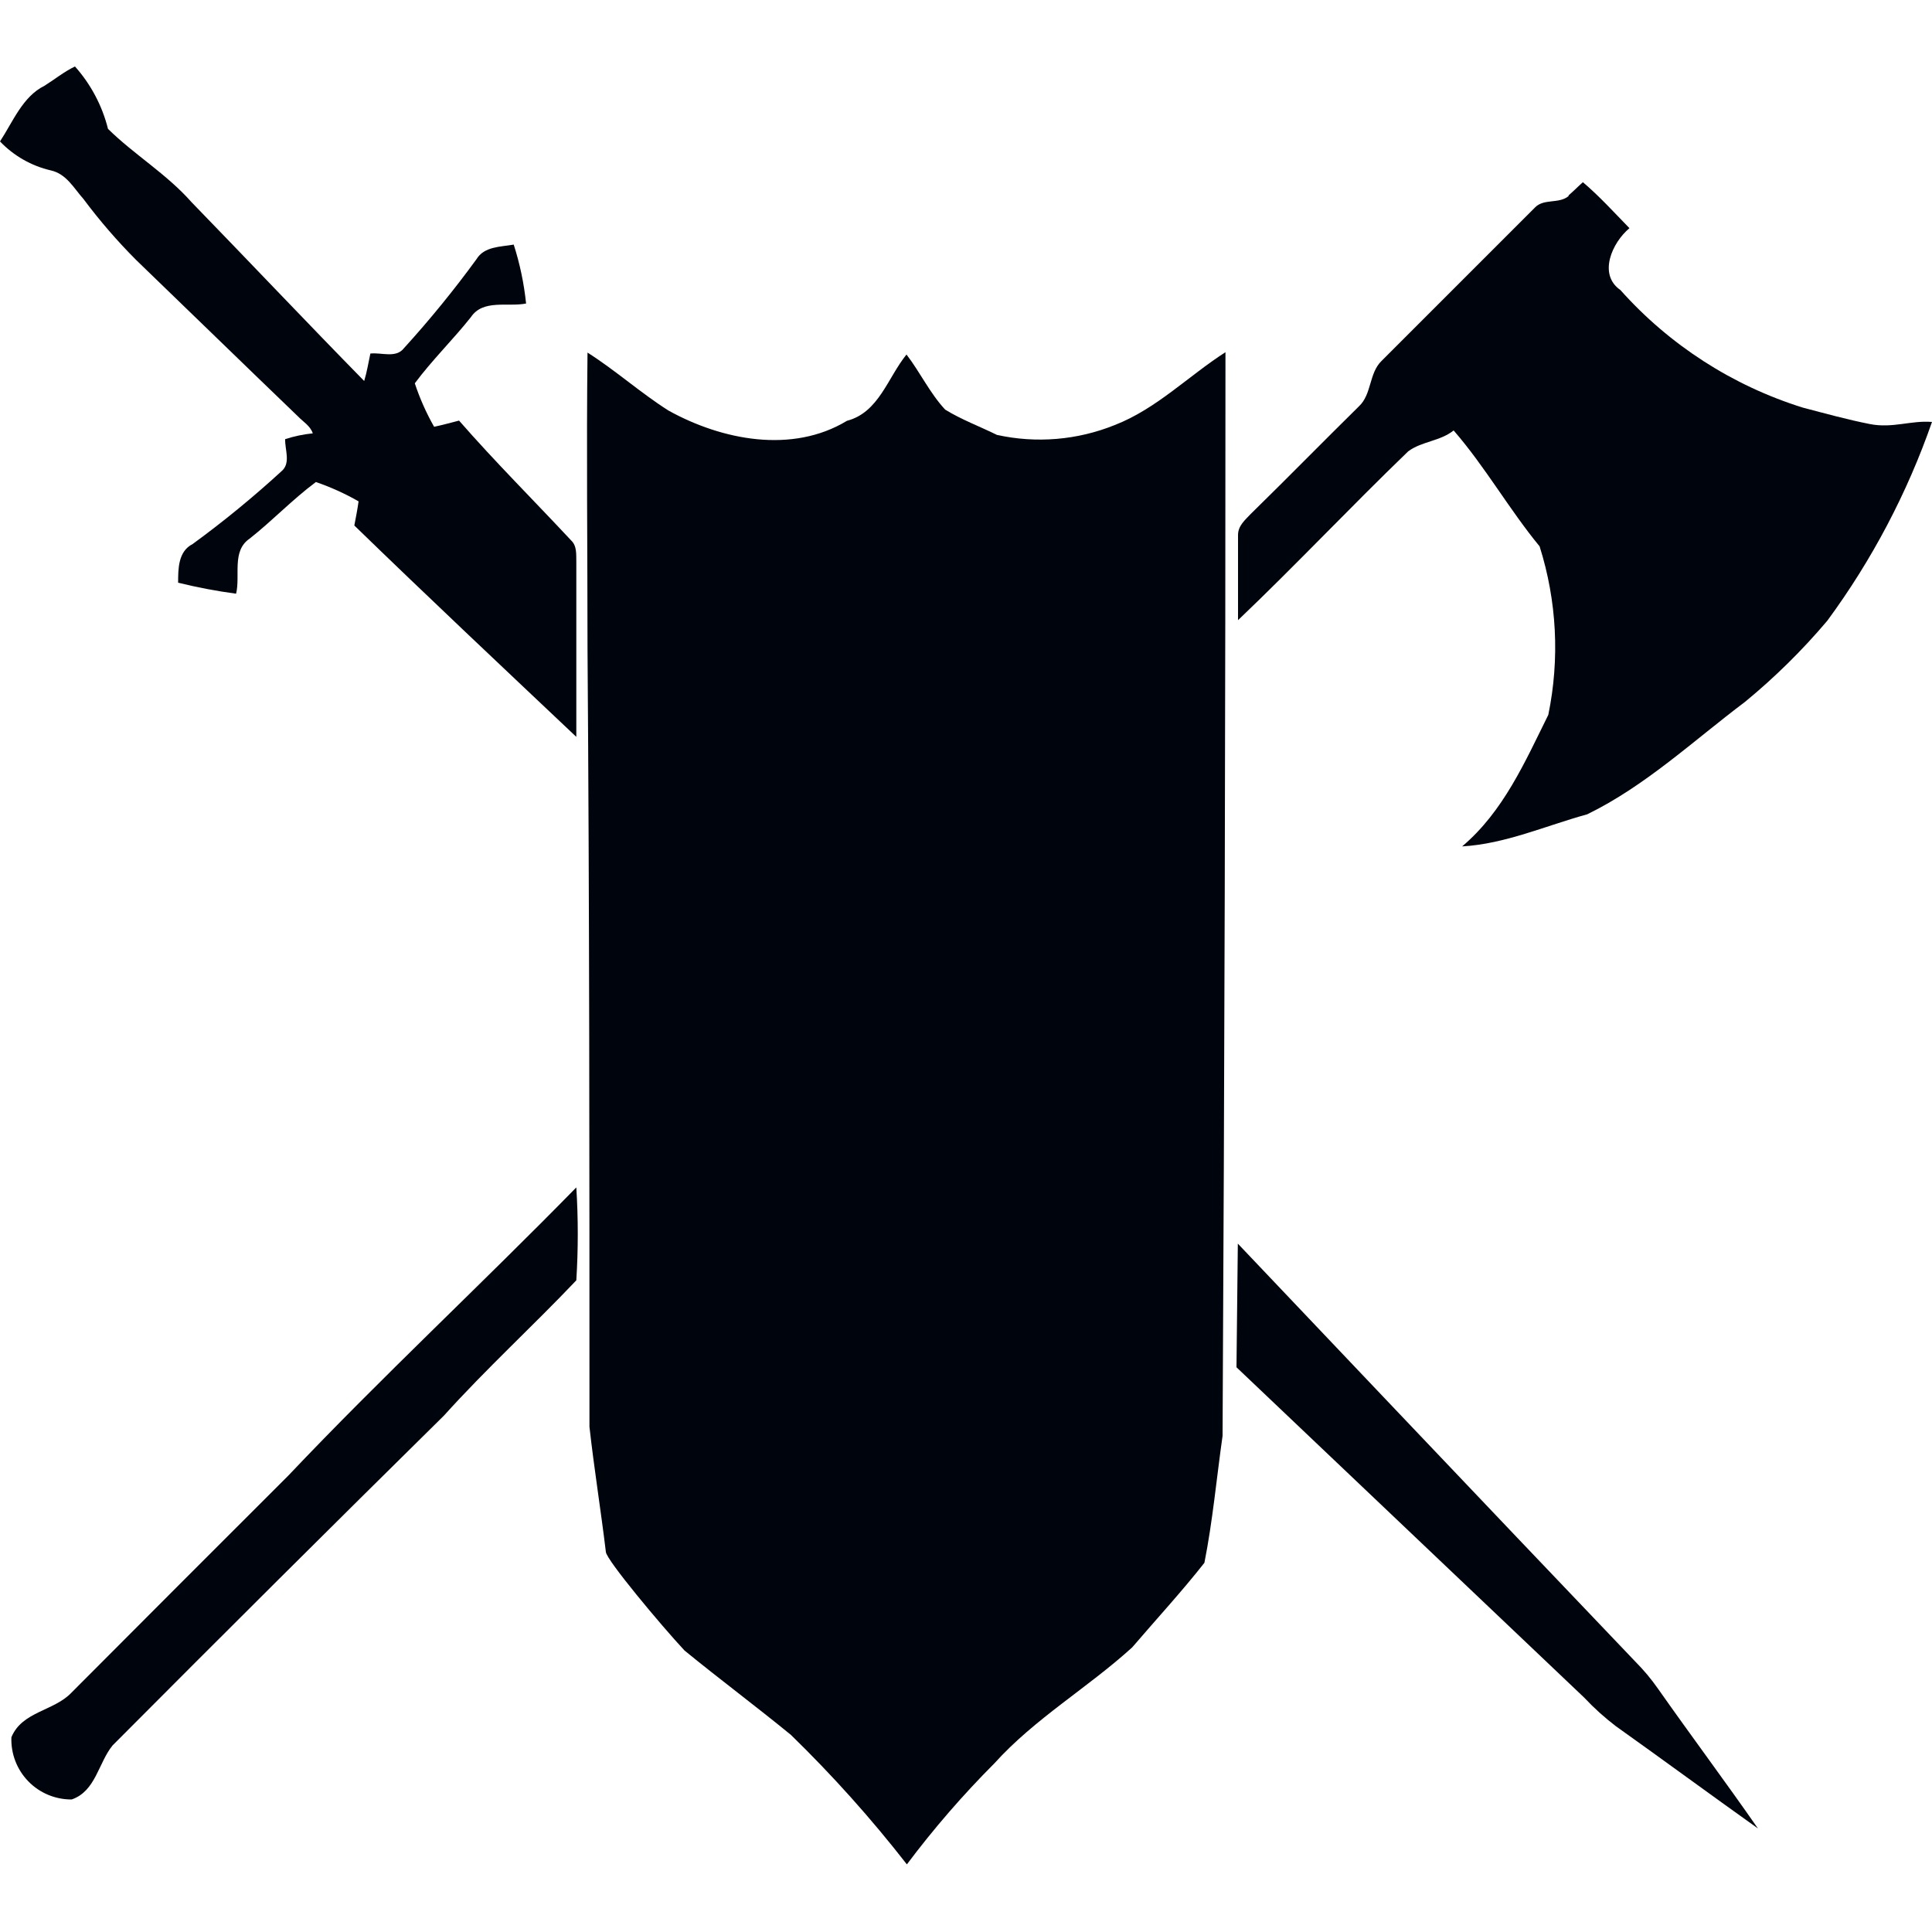
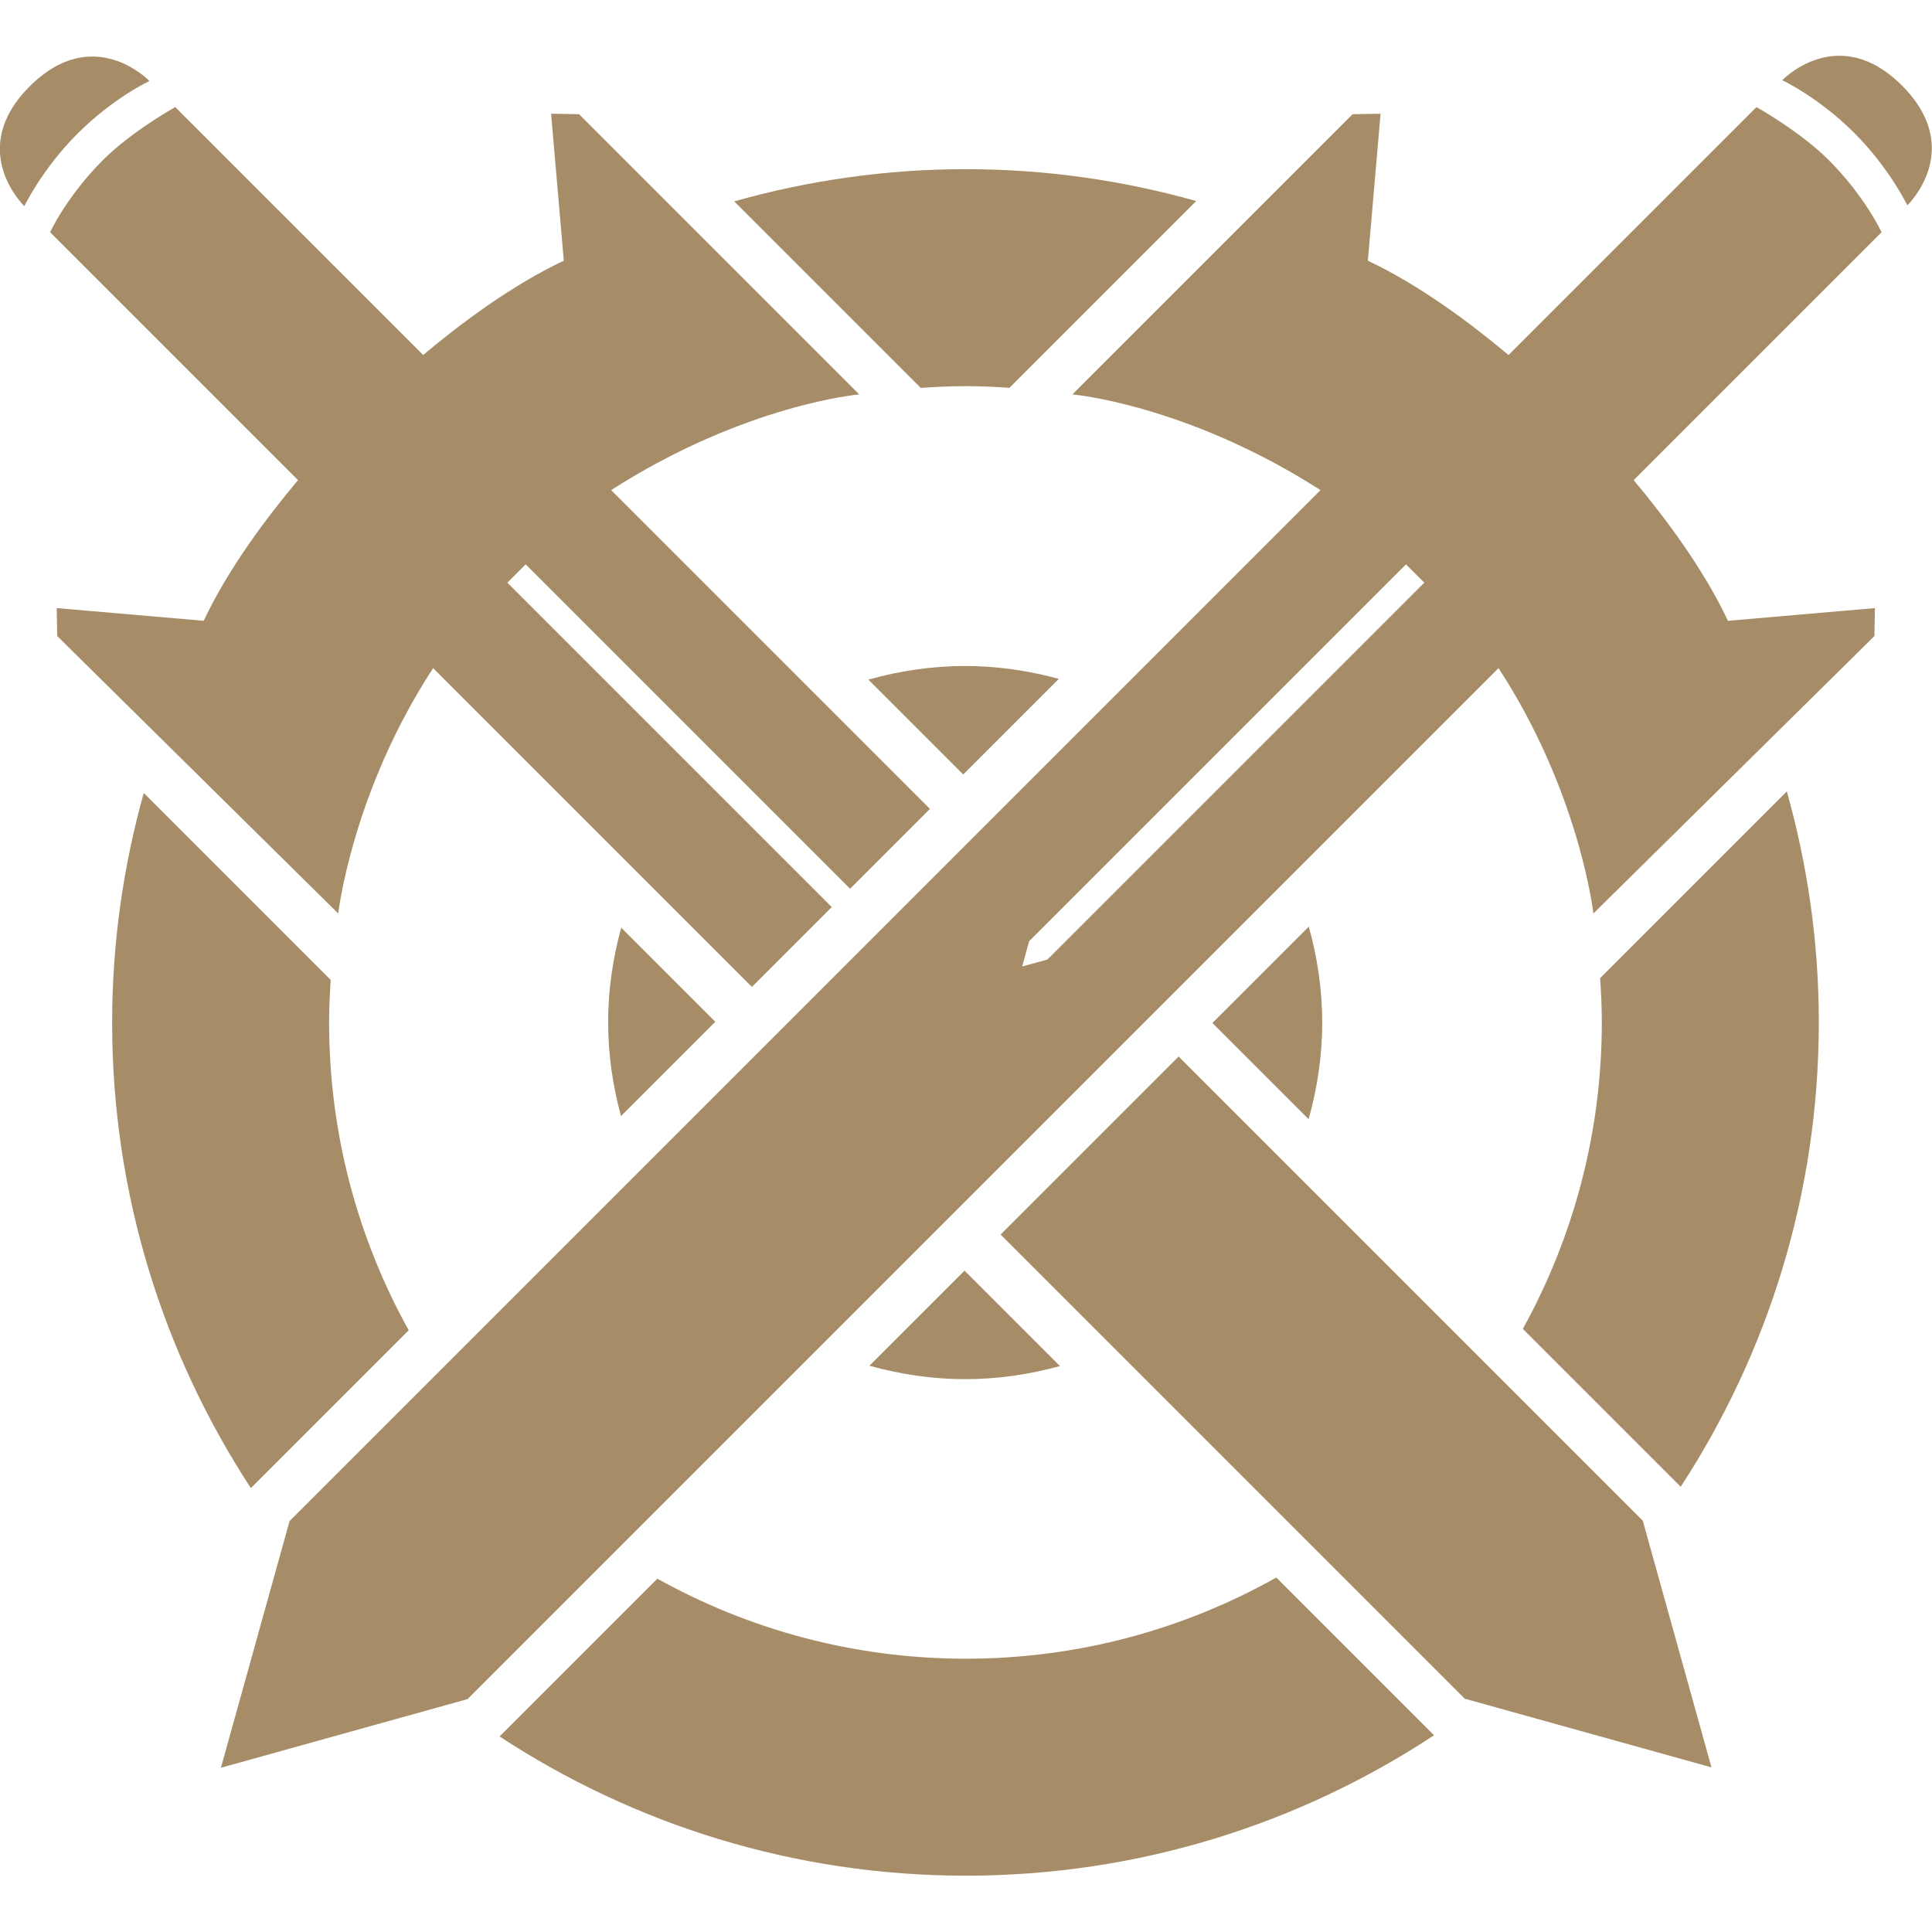
- <svg xmlns="http://www.w3.org/2000/svg" viewBox="0 0 100 100">
+ <svg xmlns="http://www.w3.org/2000/svg" width="64" height="64" version="1.1" viewBox="0 0 16.933 16.933">
  <defs>
-     <style>.cls-1{fill:#00040c;}</style>
+     <clipPath id="clipPath143">
+       <path transform="translate(-553.5 -1109)" d="m0 2020h2020v-2020h-2020z" />
+     </clipPath>
+     <clipPath id="clipPath145">
+       <path transform="translate(-998.2 -1341)" d="m0 2020h2020v-2020h-2020z" />
+     </clipPath>
+     <clipPath id="clipPath147">
+       <path transform="translate(-819.72 -977.6)" d="m0 2020h2020v-2020h-2020z" />
+     </clipPath>
+     <clipPath id="clipPath149">
+       <path transform="translate(-1077.7 -1174.5)" d="m0 2020h2020v-2020h-2020z" />
+     </clipPath>
+     <clipPath id="clipPath151">
+       <path transform="translate(-1188.5 -954.2)" d="m0 2020h2020v-2020h-2020z" />
+     </clipPath>
+     <clipPath id="clipPath153">
+       <path transform="translate(-969.09 -780.99)" d="m0 2020h2020v-2020h-2020z" />
+     </clipPath>
+     <clipPath id="clipPath155">
+       <path transform="translate(-1205.9 -655.53)" d="m0 2020h2020v-2020h-2020z" />
+     </clipPath>
+     <clipPath id="clipPath157">
+       <path transform="translate(-1420.5 -724.7)" d="m0 2020h2020v-2020h-2020z" />
+     </clipPath>
+     <clipPath id="clipPath159">
+       <path transform="translate(-1560.4 -1514)" d="m0 2020h2020v-2020h-2020z" />
+     </clipPath>
+     <clipPath id="clipPath161">
+       <path transform="translate(-1070.8 -1013.9)" d="m0 2020h2020v-2020h-2020z" />
+     </clipPath>
+     <clipPath id="clipPath163">
+       <path transform="translate(-556.77 -1517)" d="m0 2020h2020v-2020h-2020z" />
+     </clipPath>
+     <clipPath id="clipPath165">
+       <path transform="translate(-947.72 -1043.9)" d="m0 2020h2020v-2020h-2020z" />
+     </clipPath>
+     <clipPath id="clipPath167">
+       <path transform="translate(-1451 -551.09)" d="m0 2020h2020v-2020h-2020z" />
+     </clipPath>
  </defs>
-   <g id="Class_Icons" data-name="Class Icons">
-     <g id="Fighter">
-       <path class="cls-1" d="M2.3,4.44c.53-.33,1-.72,1.58-1A7.65,7.65,0,0,1,5.59,6.67C6.94,8,8.62,9,9.91,10.46c3,3.09,5.94,6.2,8.94,9.26.14-.46.22-.95.32-1.42.57-.07,1.32.26,1.74-.28a54.93,54.93,0,0,0,3.75-4.6c.4-.67,1.25-.64,1.93-.76a15,15,0,0,1,.64,3.05c-.95.19-2.23-.24-2.86.71-.93,1.17-2,2.21-2.9,3.42a12.47,12.47,0,0,0,1,2.25c.43-.09.86-.21,1.29-.32,1.86,2.13,3.87,4.13,5.8,6.2.31.29.26.73.27,1.12,0,3,0,6,0,9.05C26,34.52,22.13,30.88,18.34,27.2c.08-.41.16-.83.22-1.25a12.86,12.86,0,0,0-2.21-1c-1.21.9-2.25,2-3.43,2.93-.94.64-.47,1.91-.7,2.85a28.11,28.11,0,0,1-3-.57c0-.72,0-1.62.75-2a53.33,53.33,0,0,0,4.59-3.76c.51-.42.18-1.12.2-1.67a6.86,6.86,0,0,1,1.43-.3c-.13-.39-.5-.6-.77-.88-2.8-2.69-5.58-5.4-8.37-8.09A29.2,29.2,0,0,1,4.32,10.3C3.82,9.74,3.44,9,2.63,8.82A5.28,5.28,0,0,1,0,7.32C.67,6.3,1.17,5,2.3,4.44" />
-       <path class="cls-1" d="M81.18,10.12c.26-.22.49-.46.75-.69.86.73,1.62,1.57,2.41,2.38-.89.74-1.64,2.39-.47,3.2a21.07,21.07,0,0,0,9.45,6.09c1.15.3,2.3.62,3.47.85s2.13-.2,3.21-.11a39,39,0,0,1-5.42,10.29,33.14,33.14,0,0,1-4.26,4.2c-2.66,2-5.15,4.35-8.17,5.82-2.15.59-4.23,1.53-6.47,1.66C77.82,42,78.94,39.42,80.14,37a17.32,17.32,0,0,0-.45-8.72c-1.58-1.92-2.81-4.11-4.45-6-.7.56-1.65.56-2.35,1.08-3,2.89-5.82,5.89-8.81,8.74,0-1.47,0-2.94,0-4.41,0-.48.37-.78.66-1.09,1.88-1.84,3.72-3.72,5.6-5.57.67-.63.51-1.71,1.17-2.35q4-4,7.94-7.94c.46-.48,1.25-.17,1.75-.6" />
-       <path class="cls-1" d="M30.41,18.25c1.45.92,2.74,2.08,4.19,3,2.76,1.53,6.4,2.25,9.24.53,1.65-.43,2.11-2.24,3.08-3.43.7.91,1.21,2,2,2.85.84.52,1.79.87,2.68,1.31A10.34,10.34,0,0,0,57.7,22c2.16-.84,3.81-2.54,5.73-3.77q0,28-.15,56.09c-.31,2.18-.51,4.4-.94,6.57-1.18,1.5-2.49,2.92-3.74,4.38-2.3,2.09-5.05,3.69-7.13,6a49.09,49.09,0,0,0-4.53,5.23,65.48,65.48,0,0,0-6-6.7c-1.82-1.49-3.7-2.89-5.51-4.37-1.23-1.32-4.05-4.7-4.07-5.1-.26-2.16-.61-4.32-.85-6.48,0-13.41,0-26.83-.1-40.23,0-5.14-.06-10.29,0-15.43" />
-       <path class="cls-1" d="M14.92,76.38c4.84-5.11,10-9.9,14.91-14.92a38.6,38.6,0,0,1,0,4.81c-2.25,2.37-4.67,4.58-6.85,7Q14.36,81.77,5.83,90.34c-.74.9-.87,2.37-2.12,2.8A3.1,3.1,0,0,1,.59,89.92c.55-1.34,2.2-1.35,3.11-2.31Q9.29,82,14.92,76.38" />
-       <path class="cls-1" d="M64.07,64.37S77.77,78.81,84.64,86a10.62,10.62,0,0,1,1.18,1.41c1.7,2.42,3.48,4.8,5.17,7.23-2.46-1.75-4.89-3.54-7.35-5.29A13.25,13.25,0,0,1,82,87.87L64,70.77Z" />
-     </g>
+   <g transform="translate(-181.77 218.51)" fill="#a68d67">
+     <path transform="matrix(.015306 0 0 -.015306 183.03 -211.56)" d="m0 0c-11.71-41.857-18.108-85.91-18.108-131.46 0-98.307 29.283-189.86 79.439-266.58l49.632 49.632 40.745 40.746c-28.999 52.259-45.575 112.32-45.575 176.2 0 8.212 0.372 16.335 0.909 24.413l-0.842 0.842z" clip-path="url(#clipPath143)" />
+     <path transform="matrix(.015306 0 0 -.015306 189.84 -215.11)" d="m0 0c8.536 0.601 17.124 1.016 25.811 1.016 8.401 0 16.709-0.39 24.969-0.952l106.96 106.96c-41.998 11.796-86.211 18.244-131.93 18.244-45.972 0-90.424-6.52-132.63-18.444l106.76-106.76z" clip-path="url(#clipPath145)" />
+     <path transform="matrix(.015306 0 0 -.015306 187.1 -209.55)" d="M 0,0 C 0,-18.616 2.706,-36.561 7.371,-53.699 L 61.375,0.306 7.496,54.185 C 2.747,36.903 0,18.791 0,0" clip-path="url(#clipPath147)" />
+     <path transform="matrix(.015306 0 0 -.015306 191.05 -212.56)" d="m0 0c-17.138 4.665-35.083 7.371-53.698 7.371-19.212 0-37.728-2.84-55.356-7.798l54.314-54.313z" clip-path="url(#clipPath149)" />
+     <path transform="matrix(.015306 0 0 -.015306 192.75 -209.19)" d="m0 0 31.961-31.961c4.959 17.627 7.798 36.145 7.798 55.357 0 19.055-2.806 37.422-7.686 54.92l-55.194-55.194 23.058-23.058z" clip-path="url(#clipPath151)" />
+     <path transform="matrix(.015306 0 0 -.015306 189.39 -206.54)" d="m0 0c17.498-4.88 35.865-7.686 54.92-7.686 18.791 0 36.903 2.748 54.185 7.497l-54.647 54.647z" clip-path="url(#clipPath153)" />
+     <path transform="matrix(.015306 0 0 -.015306 193.02 -204.62)" d="m0 0-4.162 4.162c-52.627-29.548-113.25-46.481-177.78-46.481-64.066 0-124.29 16.678-176.65 45.834l-90.358-90.359c76.81-50.328 168.52-79.716 267.01-79.716 98.949 0 191.06 29.649 268.09 80.408l-85.446 85.446z" clip-path="url(#clipPath155)" />
+     <path transform="matrix(.015306 0 0 -.015306 196.3 -205.68)" d="m0 0 13.109-13.109c49.927 76.607 79.069 167.94 79.069 266 0 45.801-6.471 90.093-18.308 132.16l-106.91-106.91c0.576-8.355 0.973-16.757 0.973-25.255 0-63.635-16.439-123.48-45.229-175.6l76.523-76.524z" clip-path="url(#clipPath157)" />
+     <path transform="matrix(.015306 0 0 -.015306 198.44 -217.76)" d="m0 0c-36.552 36.552-68.588 3.059-68.588 3.059s20.532-9.466 41.357-30.29c20.096-20.096 30.29-41.357 30.29-41.357s33.493 32.037-3.059 68.588" clip-path="url(#clipPath159)" />
+     <path transform="matrix(.015306 0 0 -.015306 190.95 -210.1)" d="m0 0-14.417-3.932 3.932 14.417 215.81 215.81 10.484-10.485zm473.86 201.25-84.169-7.281c-13.867 29.466-35.603 58.624-54.002 80.553l141.96 141.96s-9.466 20.532-30.29 41.357c-16.457 16.455-41.357 30.289-41.357 30.289l-141.96-141.96c-21.93 18.4-51.088 40.137-80.554 54.003l7.282 84.17-16.019-0.291-160.44-160.44s65.373-5.673 142.07-54.811l-590.33-590.33-39.318-141.26 141.25 39.318 590.33 590.34c46.46-71.138 54.338-140.49 54.338-140.49l160.91 158.86z" clip-path="url(#clipPath161)" />
+     <path transform="matrix(.015306 0 0 -.015306 183.08 -217.8)" d="m0 0s-32.037 33.493-68.588-3.058c-36.552-36.552-3.058-68.588-3.058-68.588s10.194 21.26 30.29 41.356c20.824 20.824 41.356 30.29 41.356 30.29" clip-path="url(#clipPath163)" />
+     <path transform="matrix(.015306 0 0 -.015306 189.06 -210.56)" d="m0 0-185.76 185.76 10.485 10.485 185.76-185.76 45.726 45.726-182.54 182.54c76.698 49.138 142.07 54.812 142.07 54.812l-160.44 160.44-16.019 0.292 7.281-84.17c-29.465-13.866-58.624-35.603-80.553-54.003l-141.96 141.96s-24.902-13.835-41.357-30.291c-20.825-20.824-30.291-41.356-30.291-41.356l141.96-141.96c-18.399-21.929-40.136-51.088-54.003-80.553l-84.17 7.281 0.291-16.019 160.91-158.86s7.878 69.351 54.338 140.49l182.54-182.54 0.523 0.522z" clip-path="url(#clipPath165)" />
+     <path transform="matrix(.015306 0 0 -.015306 196.77 -203.02)" d="m0 0-39.318 141.25-265.79 265.79-85.435-85.435-0.769-0.768-15.733-15.733 265.79-265.79z" clip-path="url(#clipPath167)" />
  </g>
</svg>
